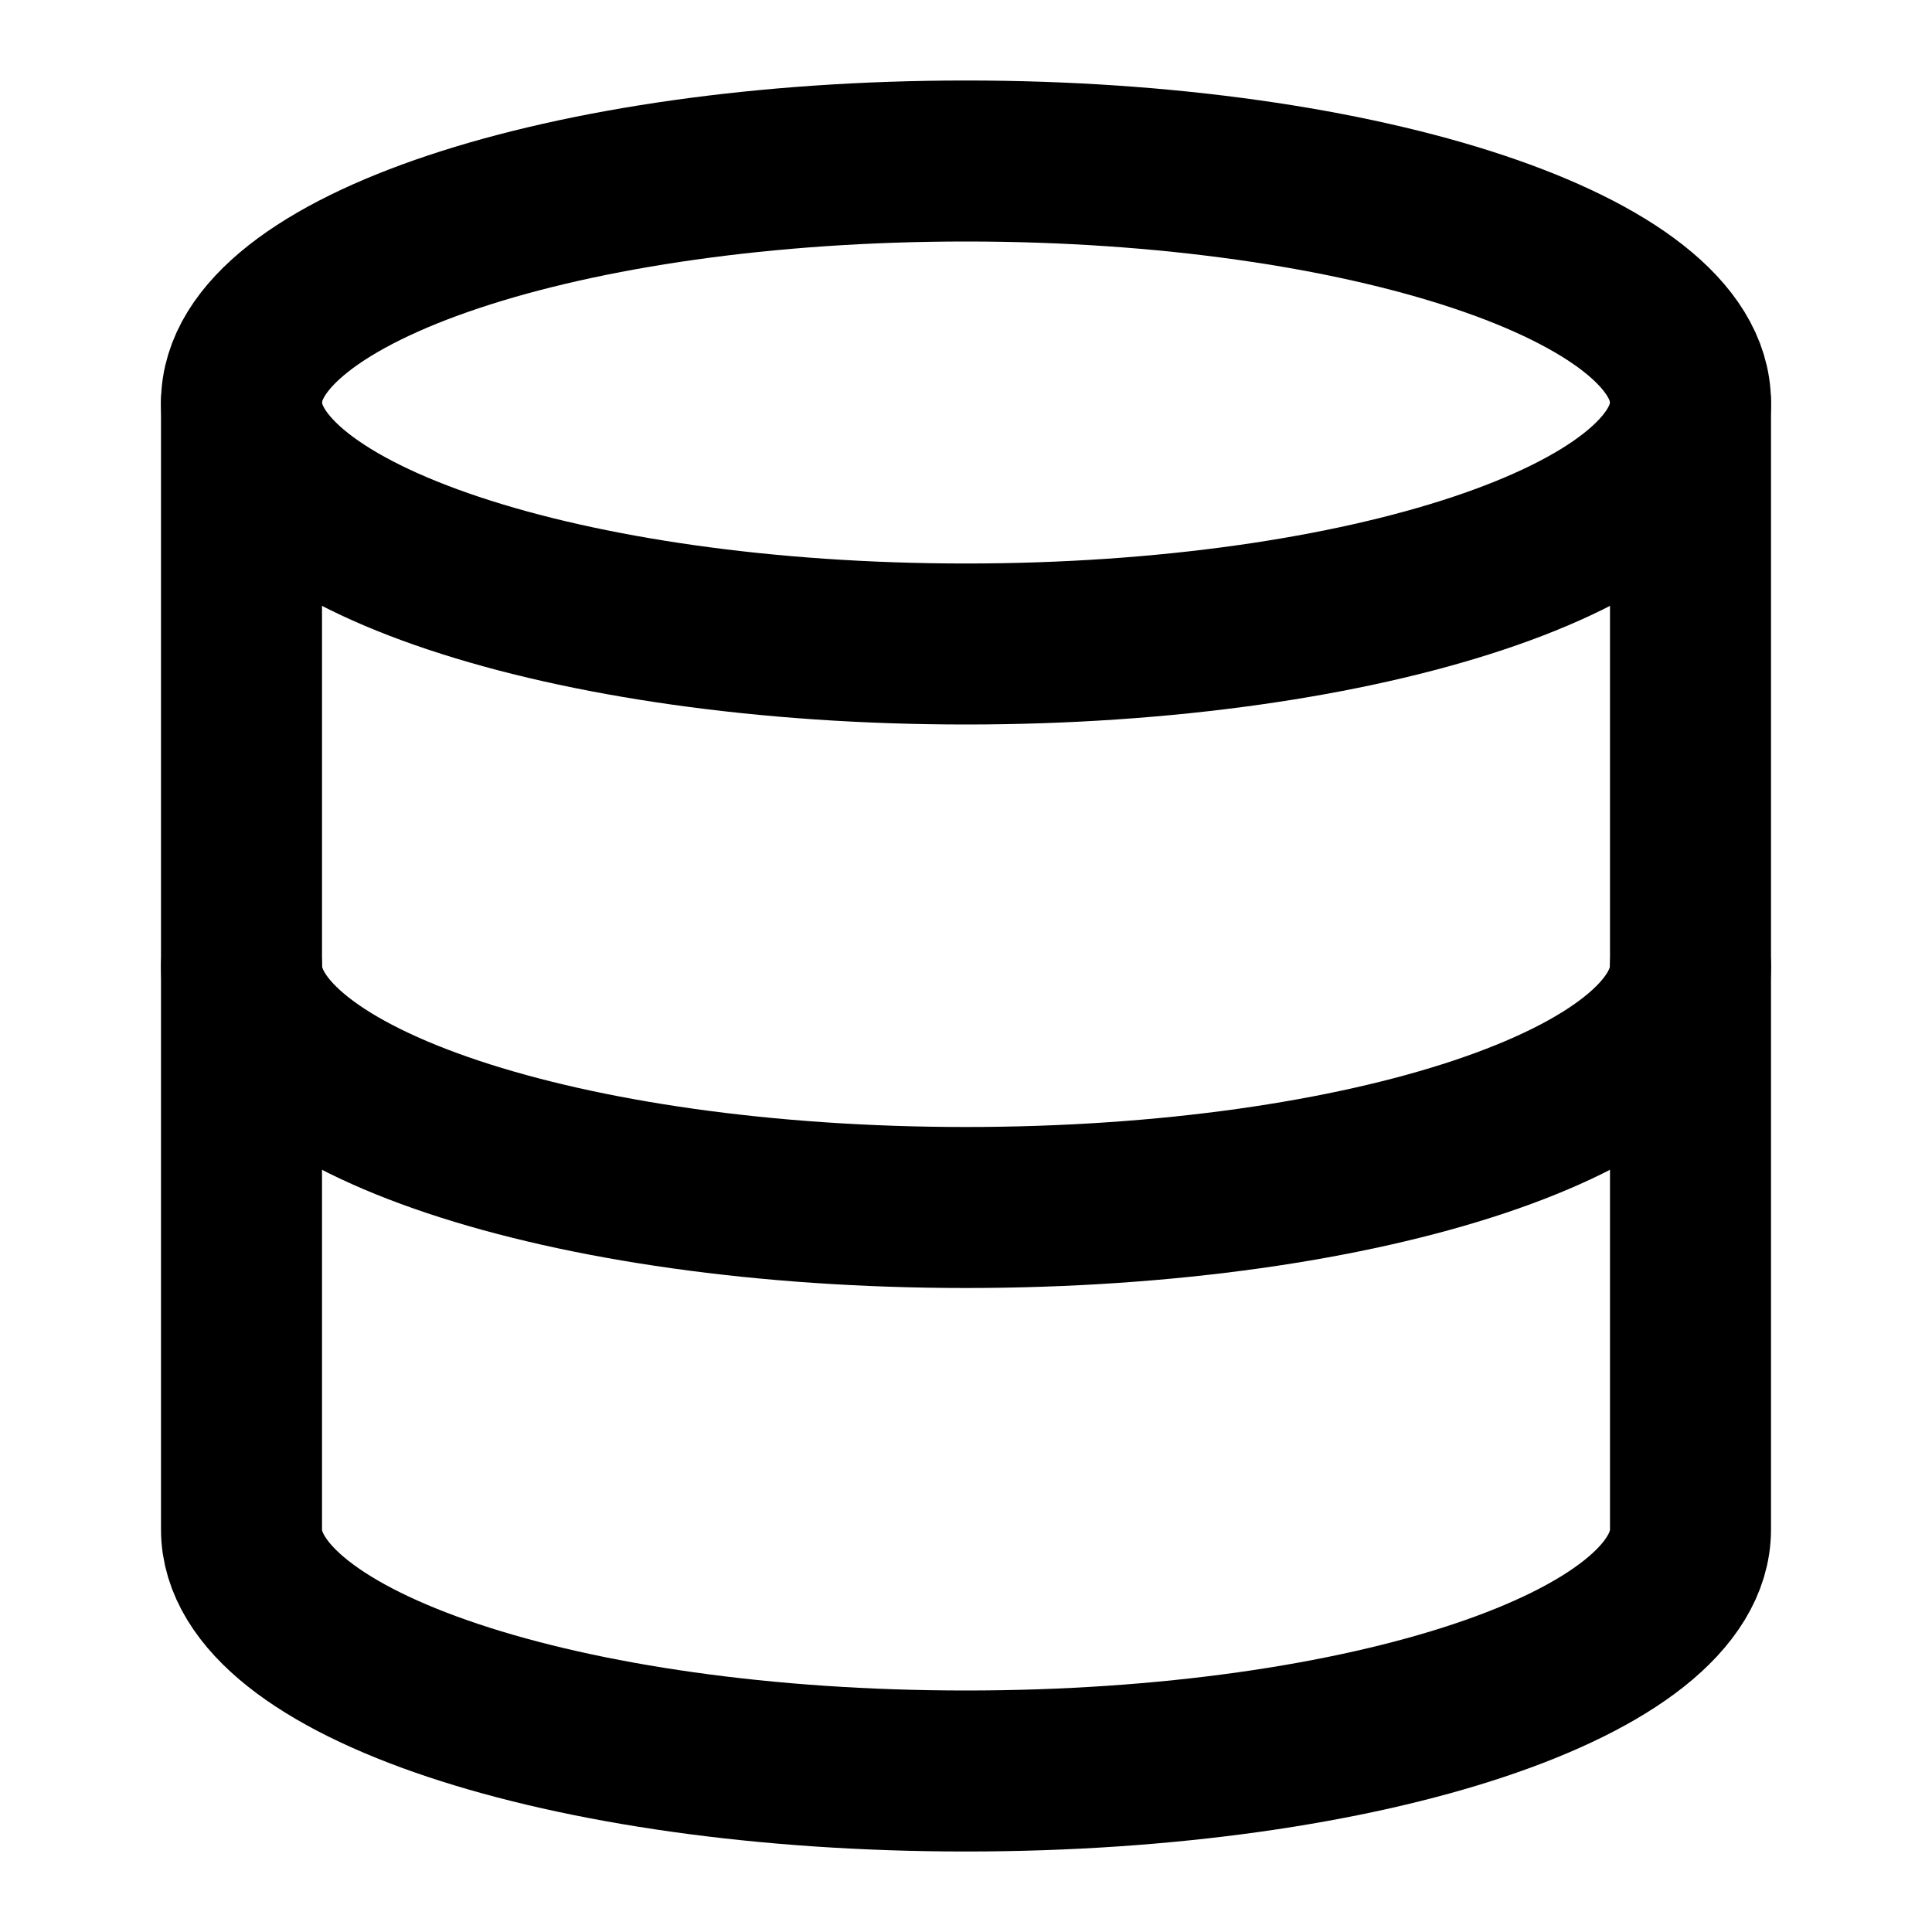
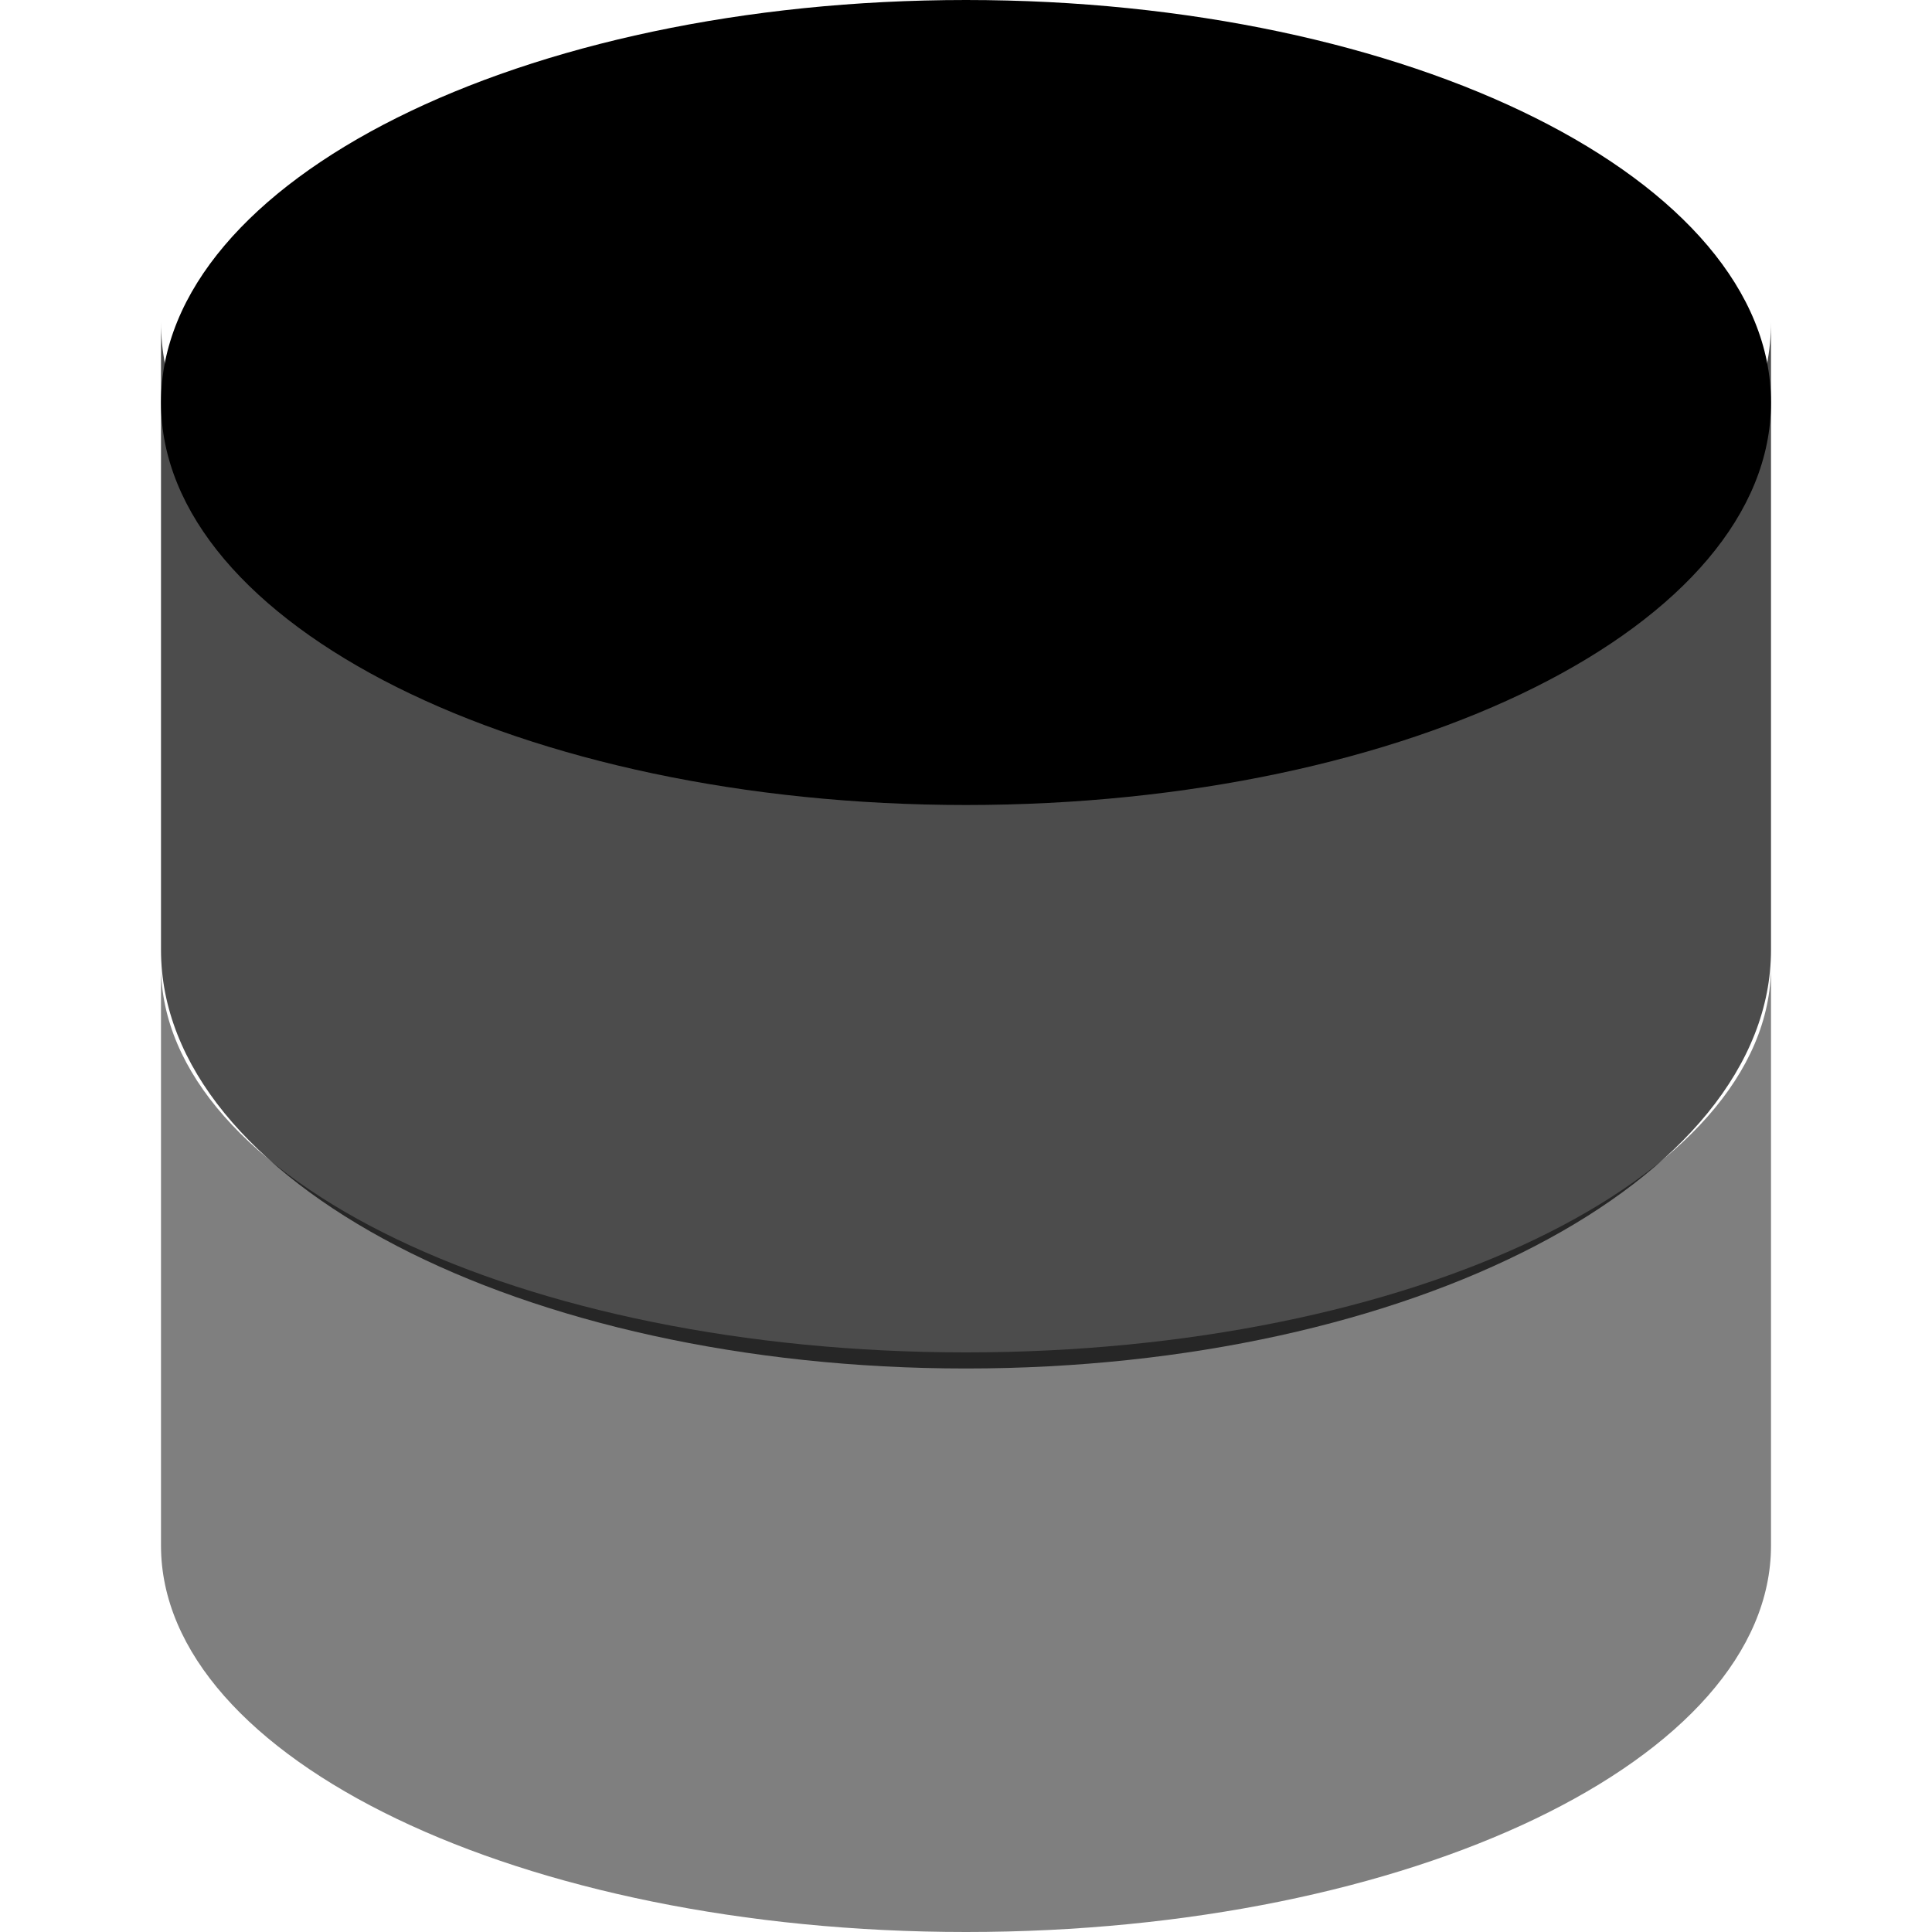
- <svg xmlns="http://www.w3.org/2000/svg" width="24" height="24" viewBox="0 0 24 24" fill="none" stroke="currentColor" stroke-width="2" stroke-linecap="round" stroke-linejoin="round" class="feather feather-database">
-   <ellipse cx="12" cy="5" rx="9" ry="3" />
-   <path d="M21 12c0 1.66-4 3-9 3s-9-1.34-9-3" />
-   <path d="M3 5v14c0 1.66 4 3 9 3s9-1.34 9-3V5" />
+ <svg xmlns="http://www.w3.org/2000/svg" width="24" height="24" viewBox="0 0 24 24">
+   <path d="M12 10C17.523 10 22 7.763 22 5C22 2.237 17.523 0 12 0C6.478 0 2 2.237 2 5C2 7.763 6.478 10 12 10Z" fill="currentColor" />
+   <path opacity="0.5" d="M2 12V19.2C2 21.852 6.478 24 12 24C17.523 24 22 21.852 22 19.2V12C22 14.652 17.523 16.8 12 16.8C6.478 16.8 2 14.652 2 12Z" fill="currentColor" />
+   <path opacity="0.7" d="M2 4V11.8C2 14.673 6.478 17 12 17C17.523 17 22 14.673 22 11.8V4C22 6.873 17.523 9.2 12 9.2C6.478 9.2 2 6.873 2 4Z" fill="currentColor" />
</svg>
